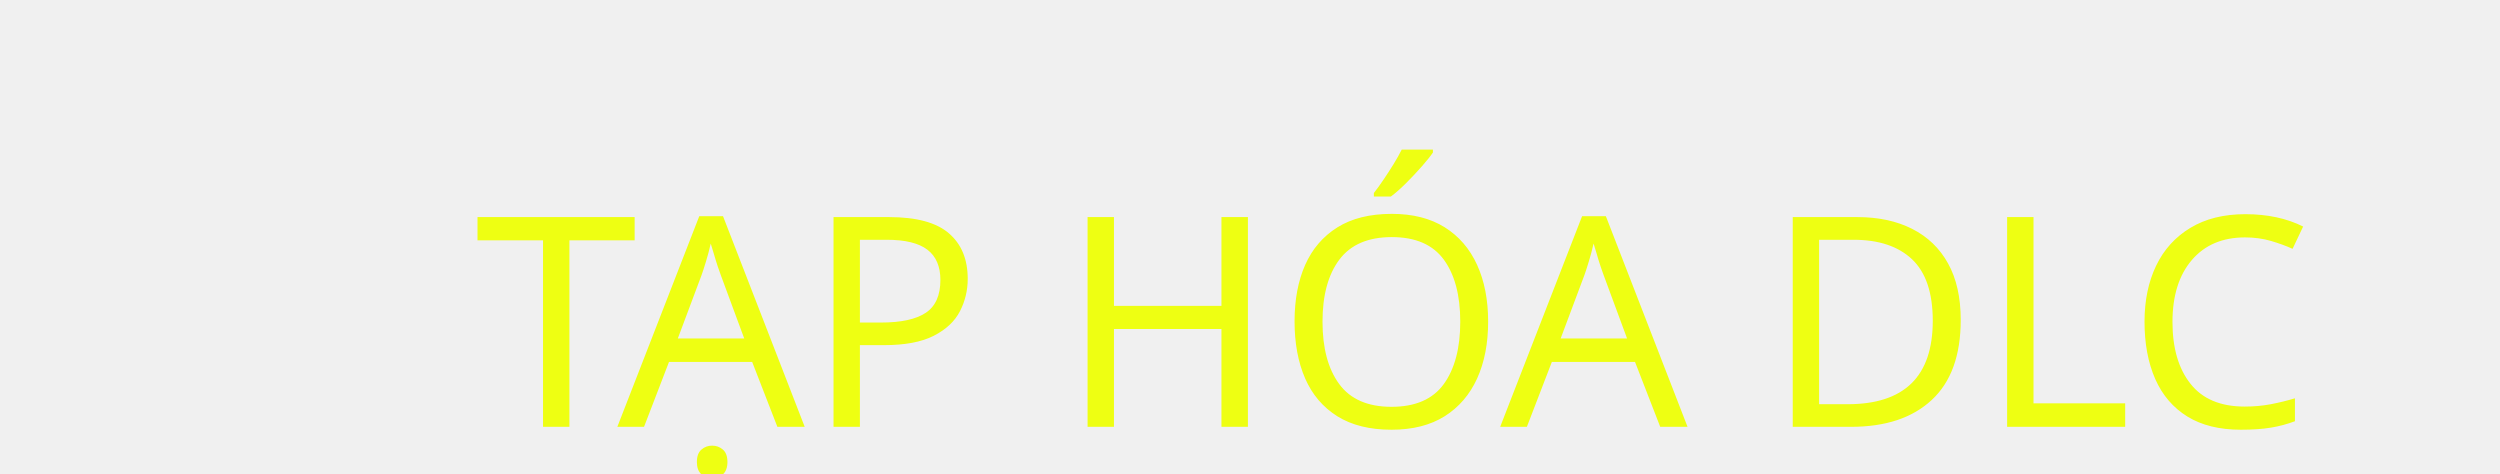
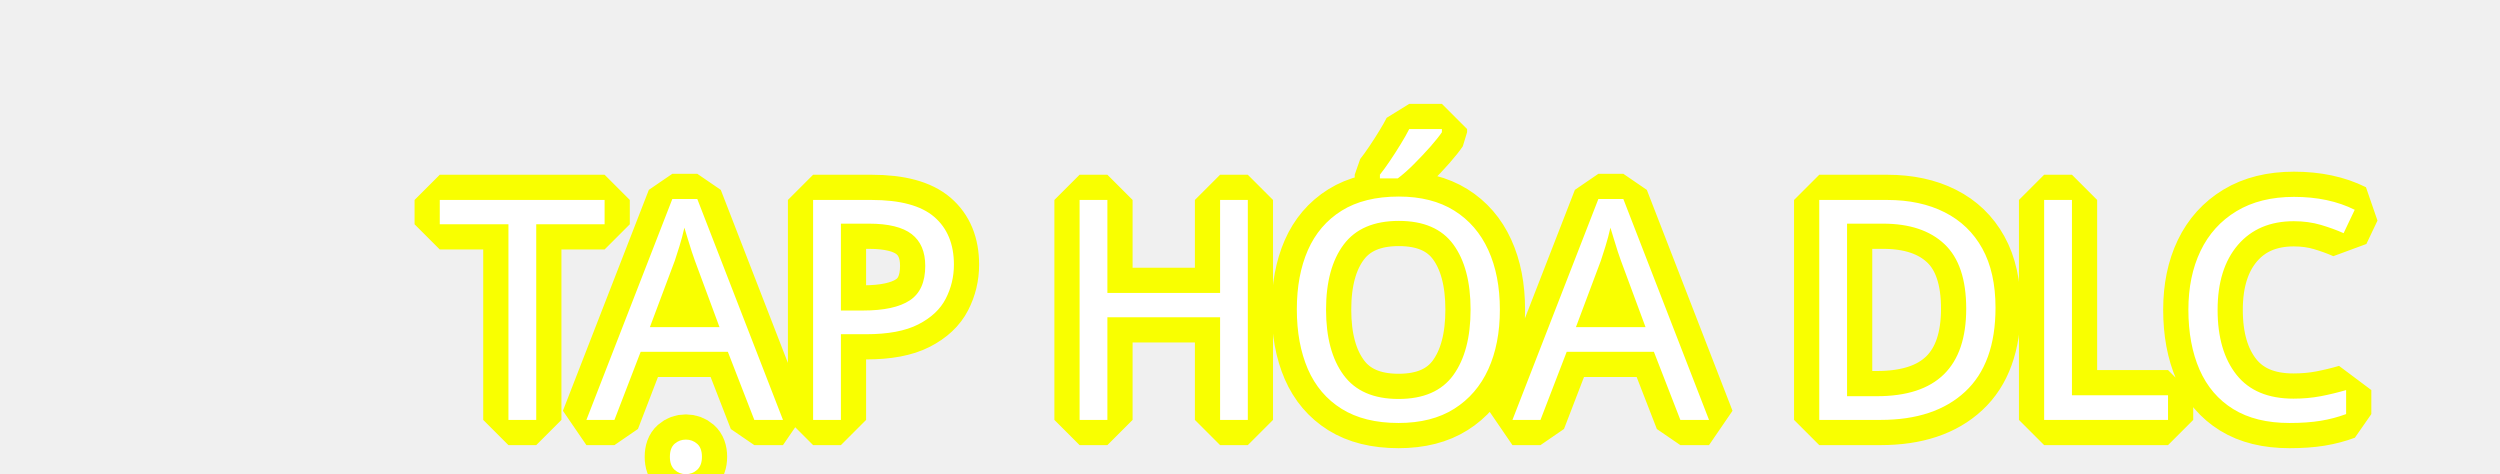
<svg xmlns="http://www.w3.org/2000/svg" id="Layer_1" data-name="Layer 1" viewBox="0 0 496 94">
  <defs>
    <style>
      .cls-1 {
-         fill: #eeff12;
+         fill: #fff;
+       }
+ 
+       .cls-1, .cls-2 {
        font-family: FZ-SG-PAG-Transformacio, 'FZ-SG PAG Transformacio';
-         font-size: 58.27px;
+         font-size: 61.12px;
+       }
+ 
+       .cls-2 {
+         fill: #f9ff00;
+         stroke: #f9ff00;
+         stroke-linecap: round;
+         stroke-linejoin: bevel;
+         stroke-width: 10px;
      }
    </style>
  </defs>
-   <text class="cls-1" transform="translate(94.16 84.68)">
+   <text class="cls-2" transform="translate(86.64 83.31)">
+     <tspan x="0" y="0">TẠP HÓA DLC</tspan>
+   </text>
+   <text class="cls-1" transform="translate(86.64 83.31)">
    <tspan x="0" y="0">TẠP HÓA DLC</tspan>
  </text>
</svg>
